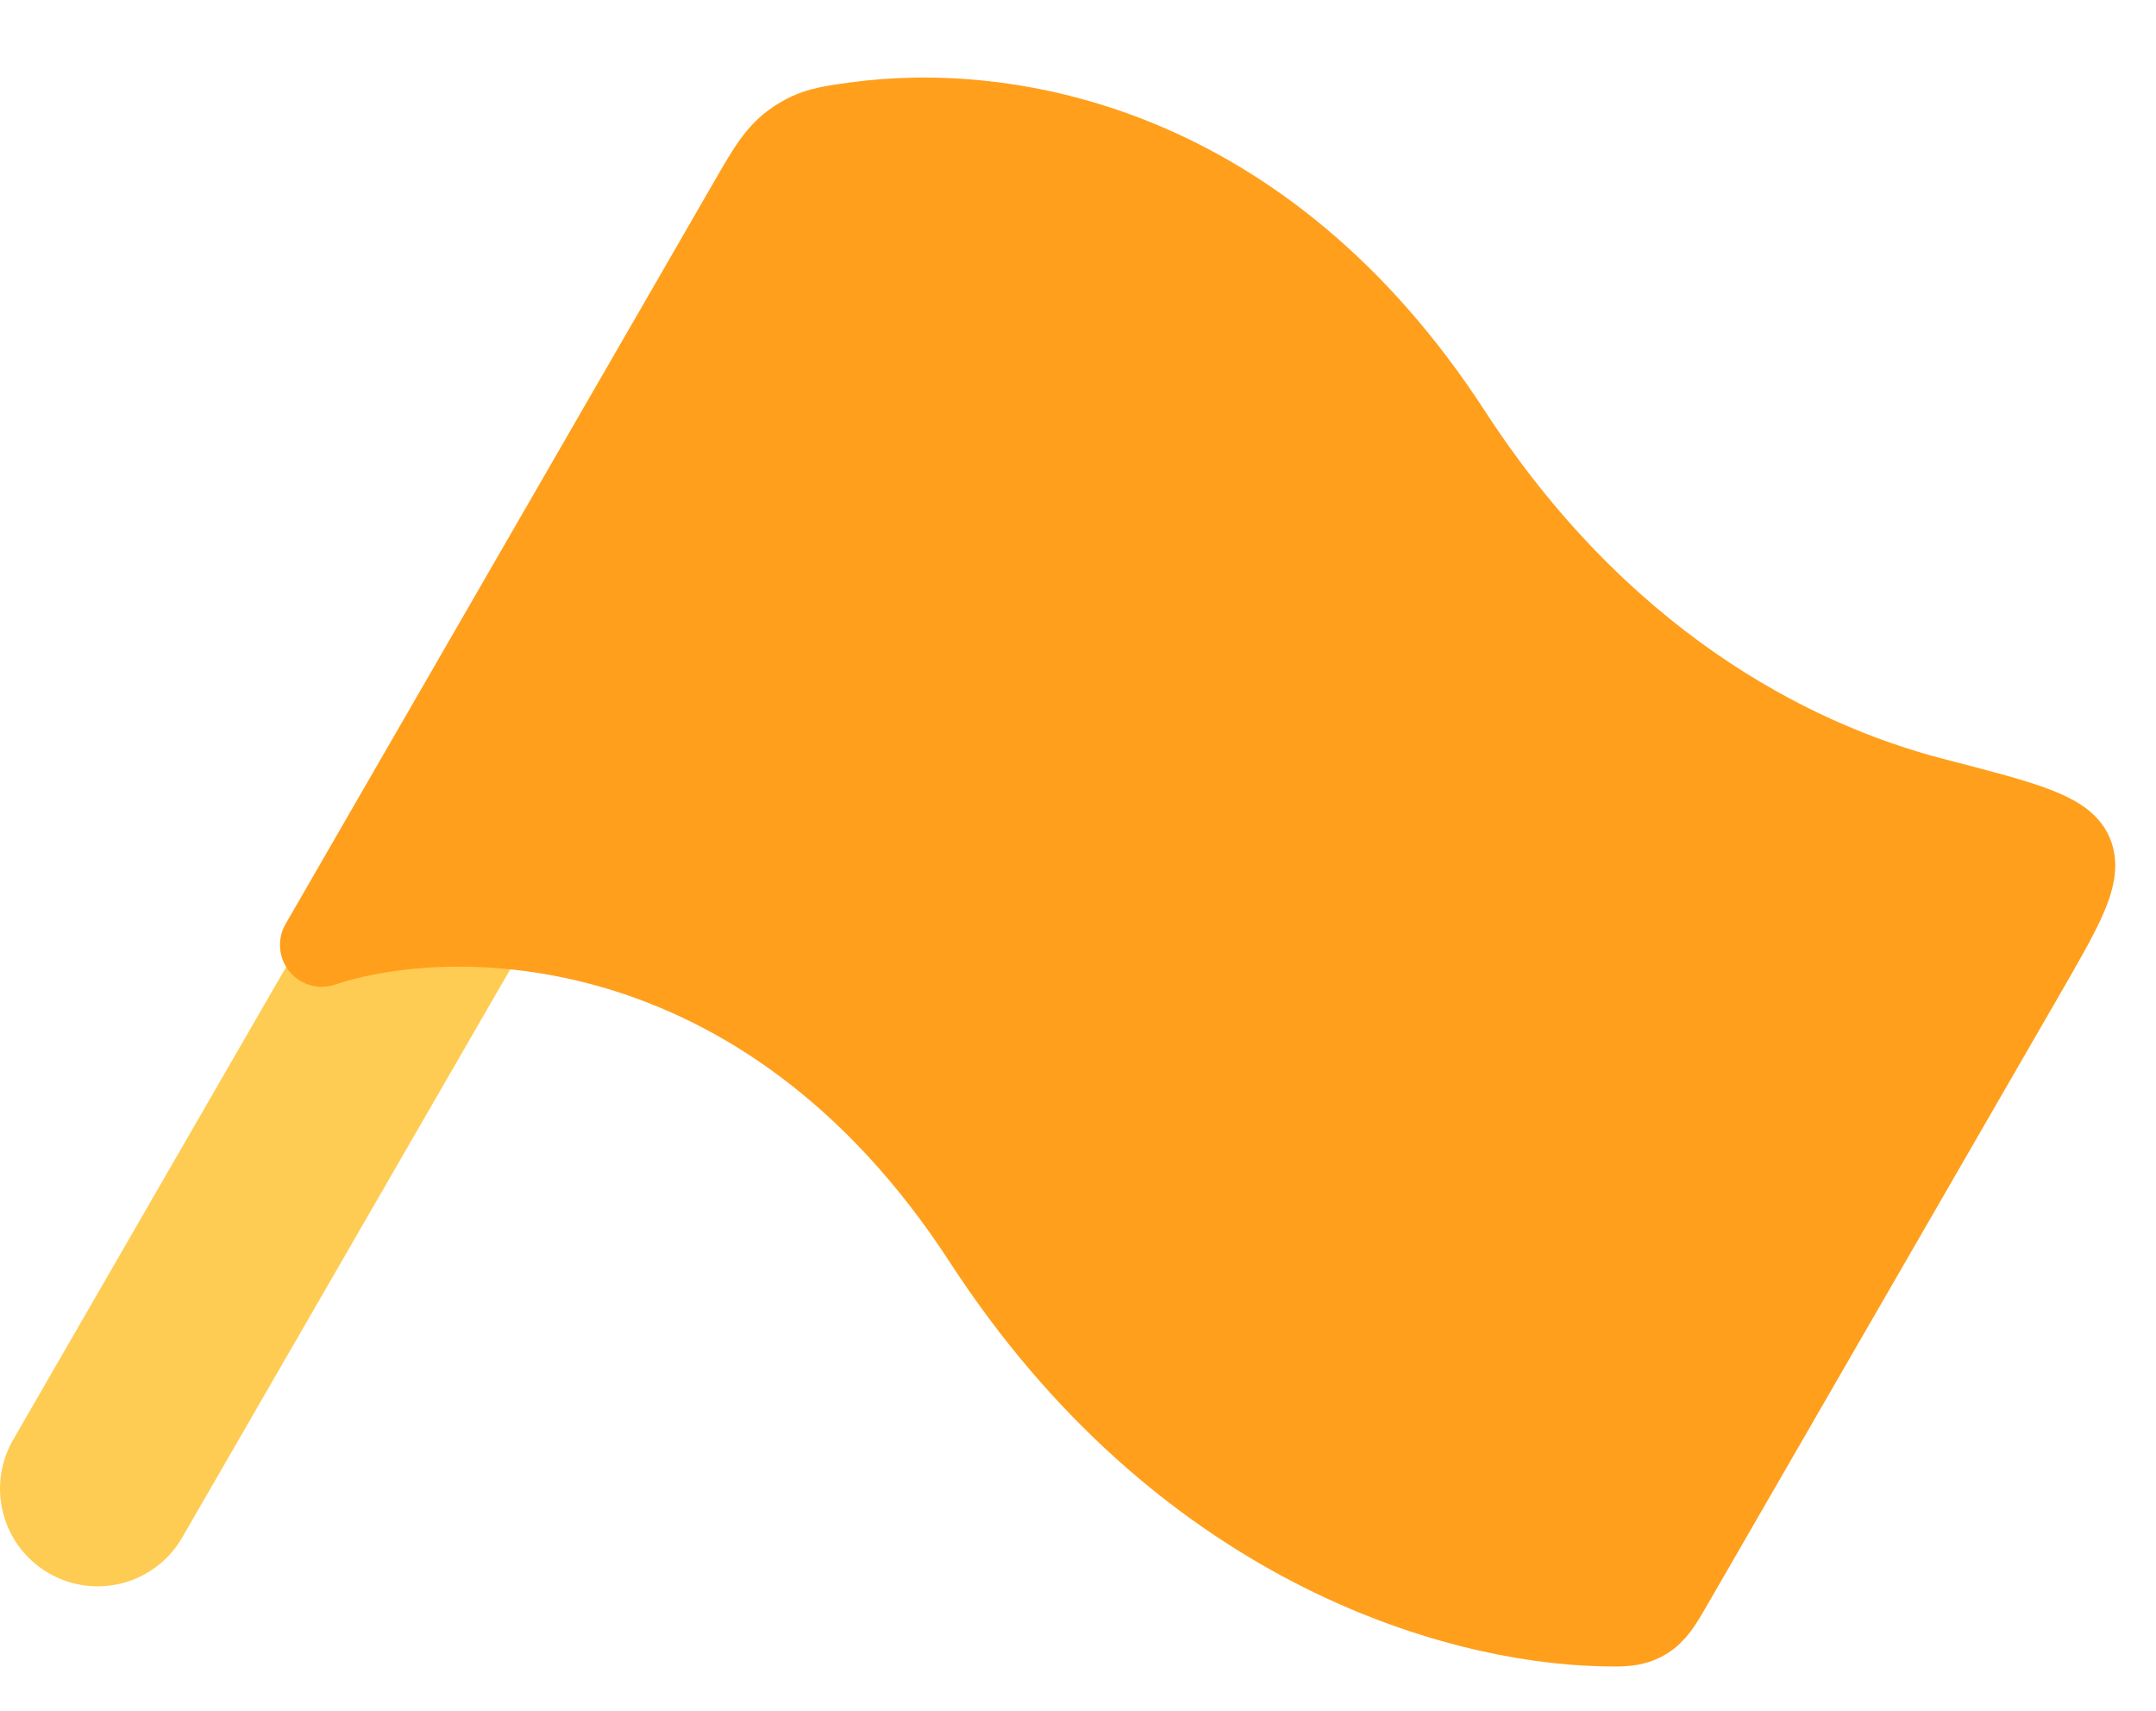
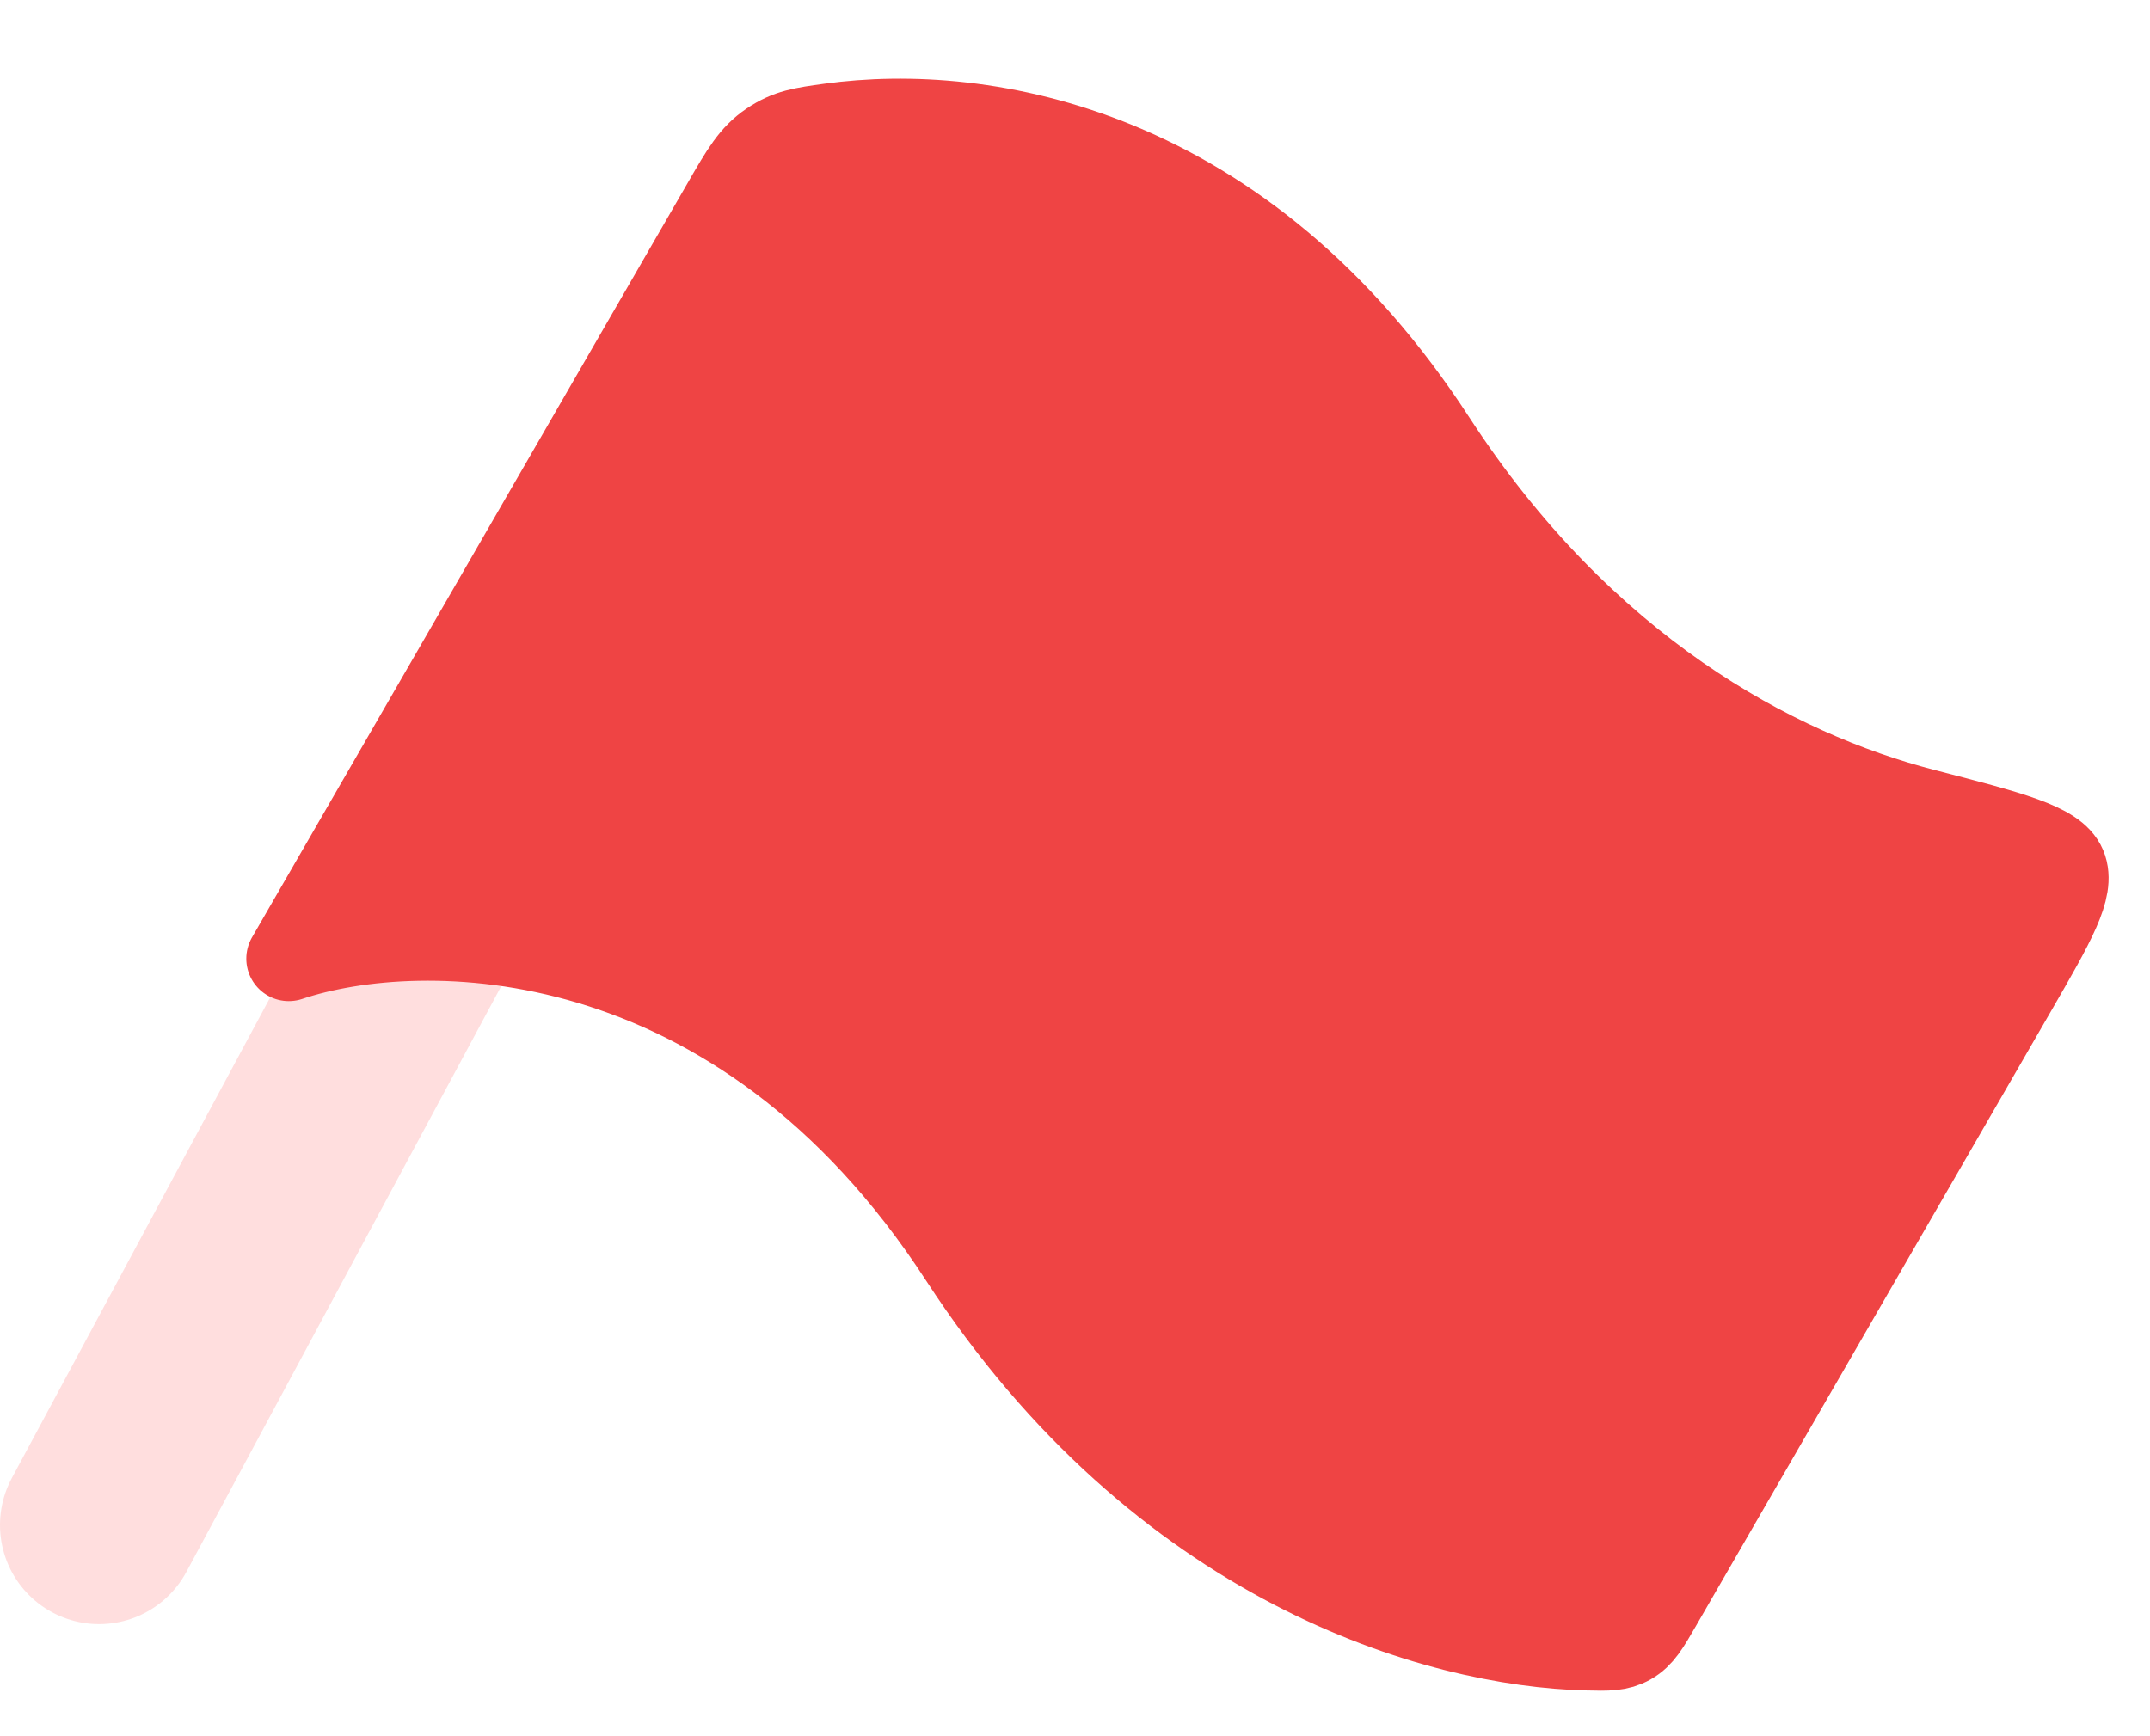
- <svg xmlns="http://www.w3.org/2000/svg" preserveAspectRatio="none" overflow="visible" style="display: block;" width="38.637" height="30.654" viewBox="0 0 38.637 30.654" fill="none">
+ <svg xmlns="http://www.w3.org/2000/svg" preserveAspectRatio="none" overflow="visible" style="display: block;" width="37.971" height="30.654" viewBox="0 0 37.971 30.654" fill="none">
  <g id="Group 84">
-     <path id="Vector" d="M13.417 6.47L1.75 26.678" stroke-width="3.5" stroke-linecap="round" stroke-linejoin="round" stroke="#FFCC53" />
-     <path id="Vector_2" d="M25.983 7.776C22.616 2.592 18.039 1.848 15.327 2.222C14.838 2.289 14.594 2.323 14.274 2.538C13.954 2.754 13.792 3.033 13.469 3.592L5.767 16.934C8.081 16.157 13.698 16.126 17.65 22.21C21.182 27.647 26.05 29.049 28.7 29.111C29.068 29.12 29.252 29.124 29.451 29.012C29.65 28.9 29.757 28.715 29.97 28.346L36.242 17.482C36.933 16.286 37.278 15.688 37.118 15.307C36.959 14.926 36.185 14.726 34.639 14.326C31.993 13.641 28.617 11.831 25.983 7.776Z" fill="#FF9F1C" stroke-width="1.5" stroke-linecap="round" stroke-linejoin="round" stroke="#FF9F1C" />
+     <path id="Vector" d="M12.75 6.47L1.75 26.939" stroke-width="3.5" stroke-linecap="round" stroke-linejoin="round" stroke="#FFDEDE" />
+     <path id="Vector_2" d="M25.317 7.776C21.949 2.592 17.373 1.848 14.661 2.222C14.172 2.289 13.928 2.323 13.607 2.538C13.287 2.754 13.126 3.033 12.803 3.592L5.1 16.934C7.415 16.157 13.031 16.126 16.983 22.21C20.515 27.647 25.383 29.049 28.034 29.111C28.401 29.12 28.585 29.124 28.784 29.012C28.983 28.9 29.09 28.715 29.303 28.346L35.576 17.482C36.266 16.286 36.611 15.688 36.452 15.307C36.292 14.926 35.519 14.726 33.973 14.326C31.327 13.641 27.95 11.831 25.317 7.776Z" fill="#EF4444" stroke-width="1.5" stroke-linecap="round" stroke-linejoin="round" stroke="#EF4444" />
  </g>
</svg>
